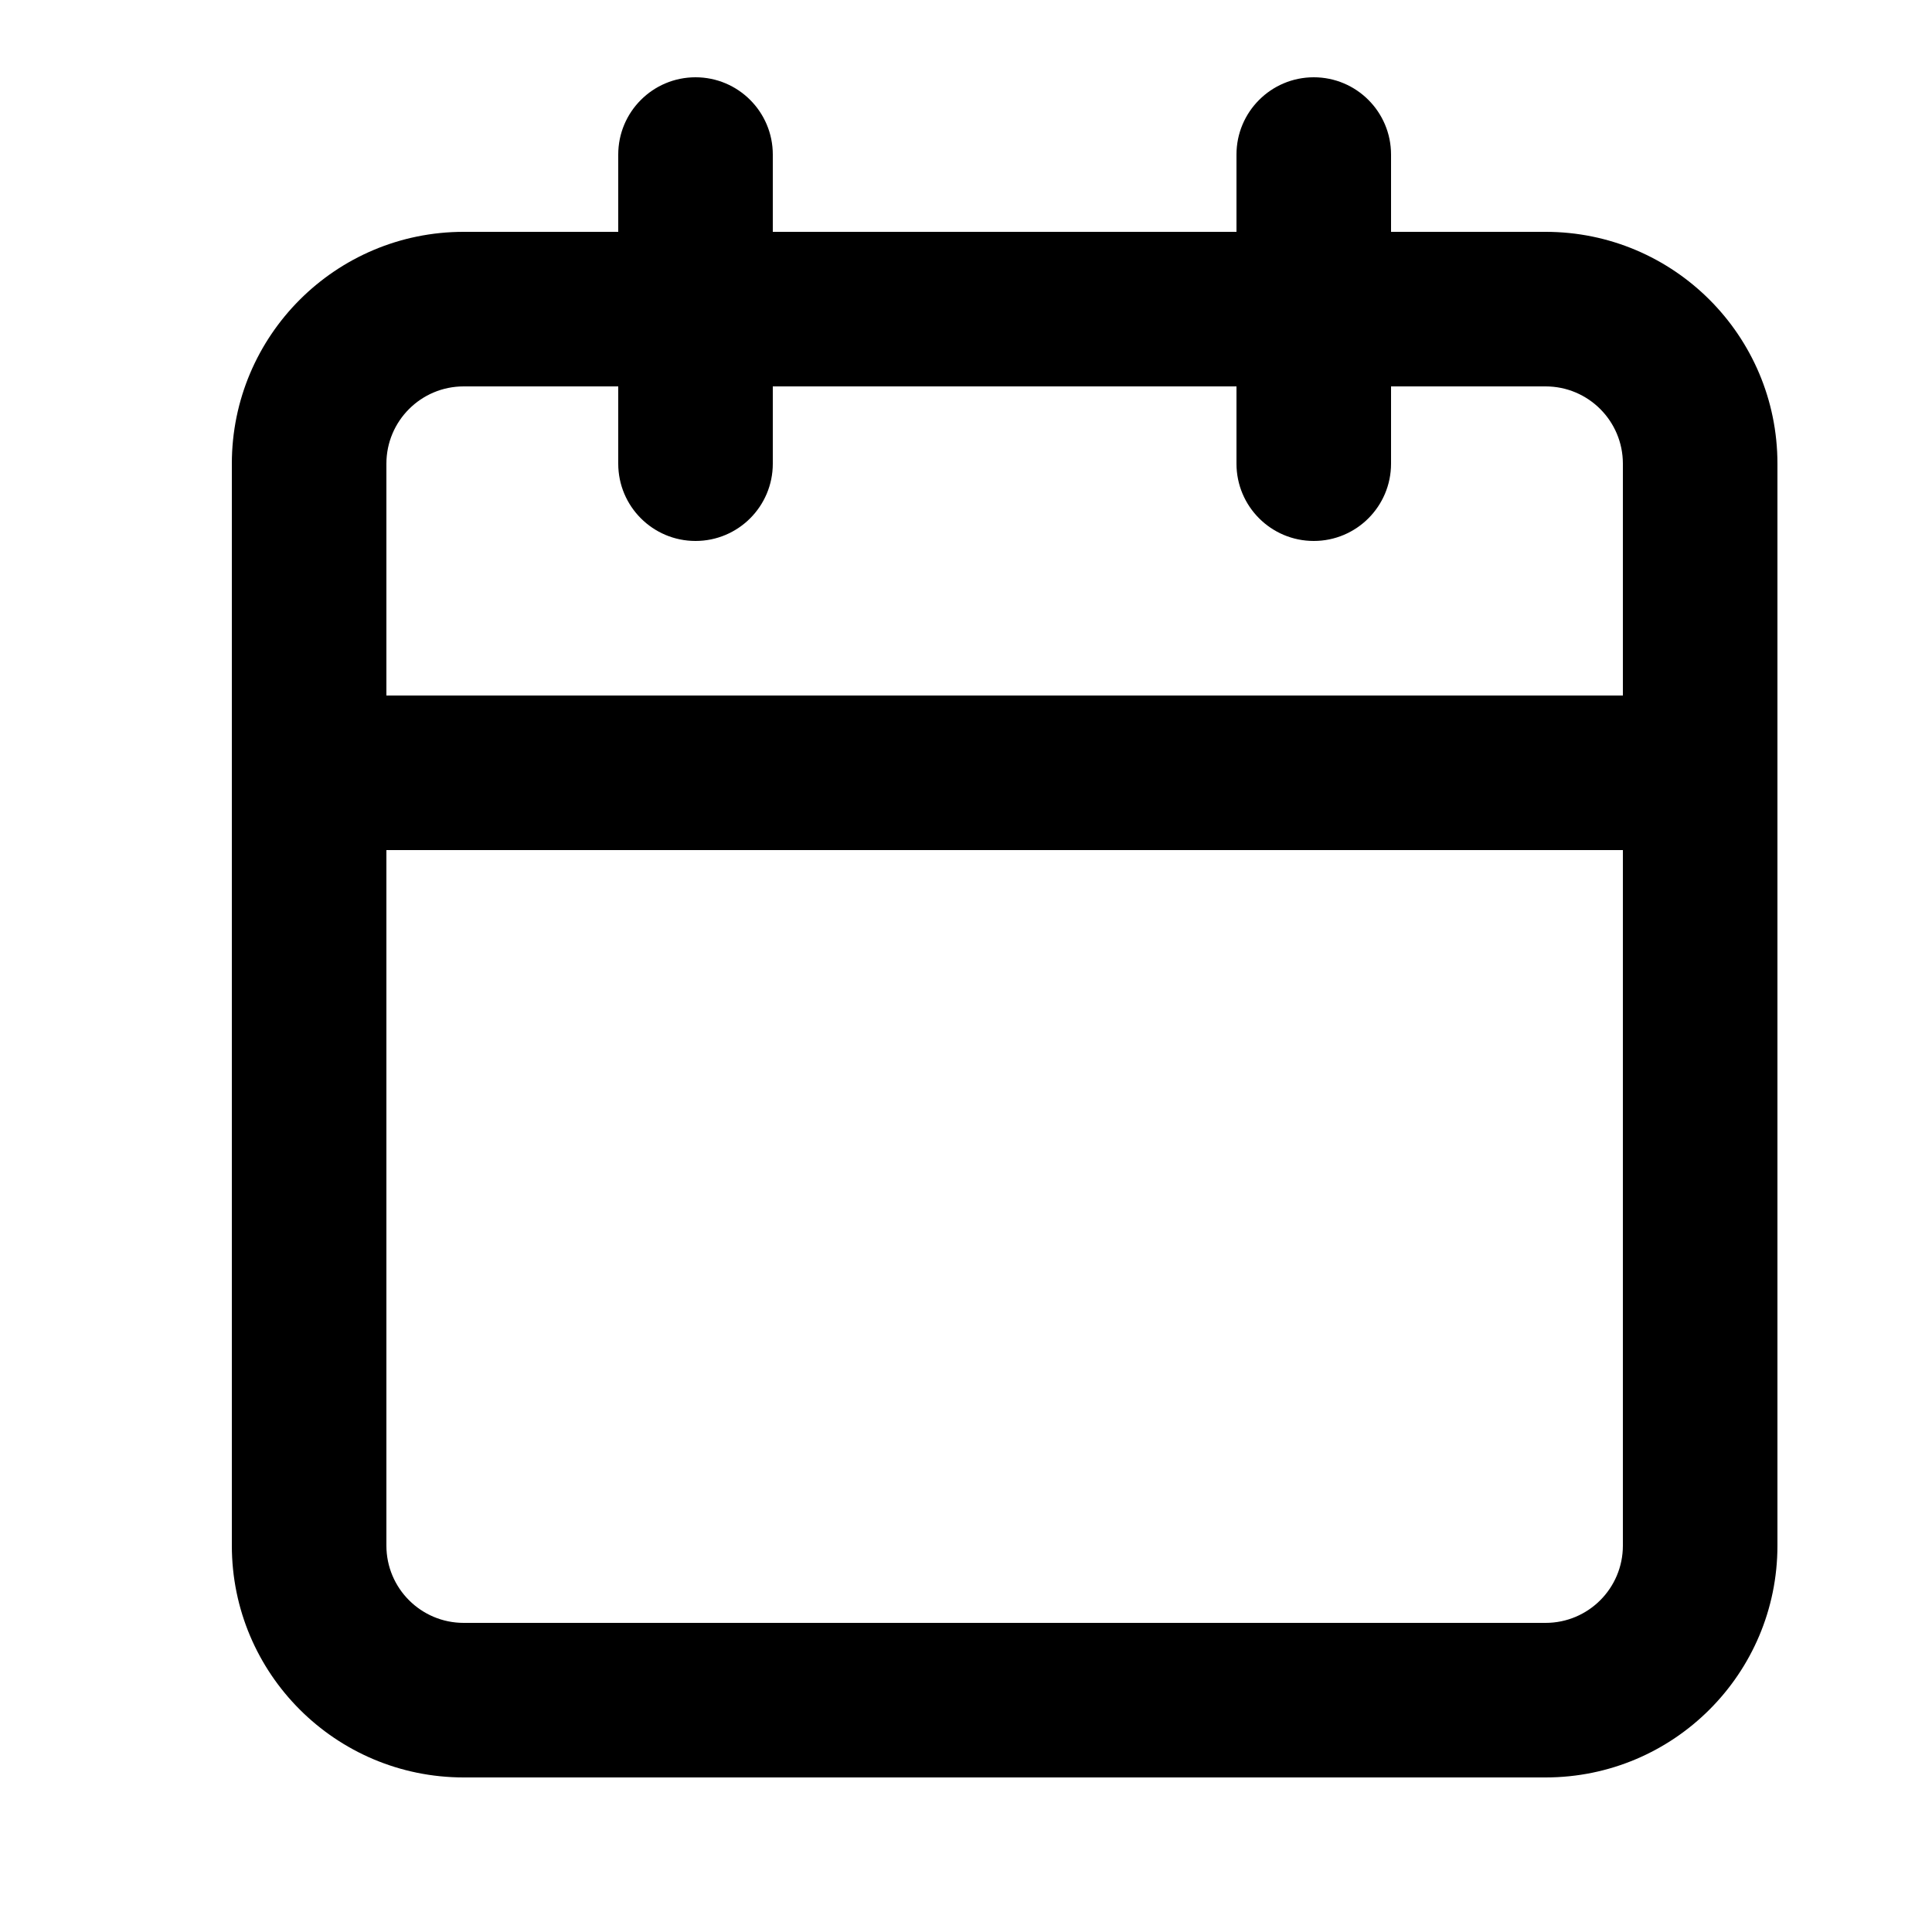
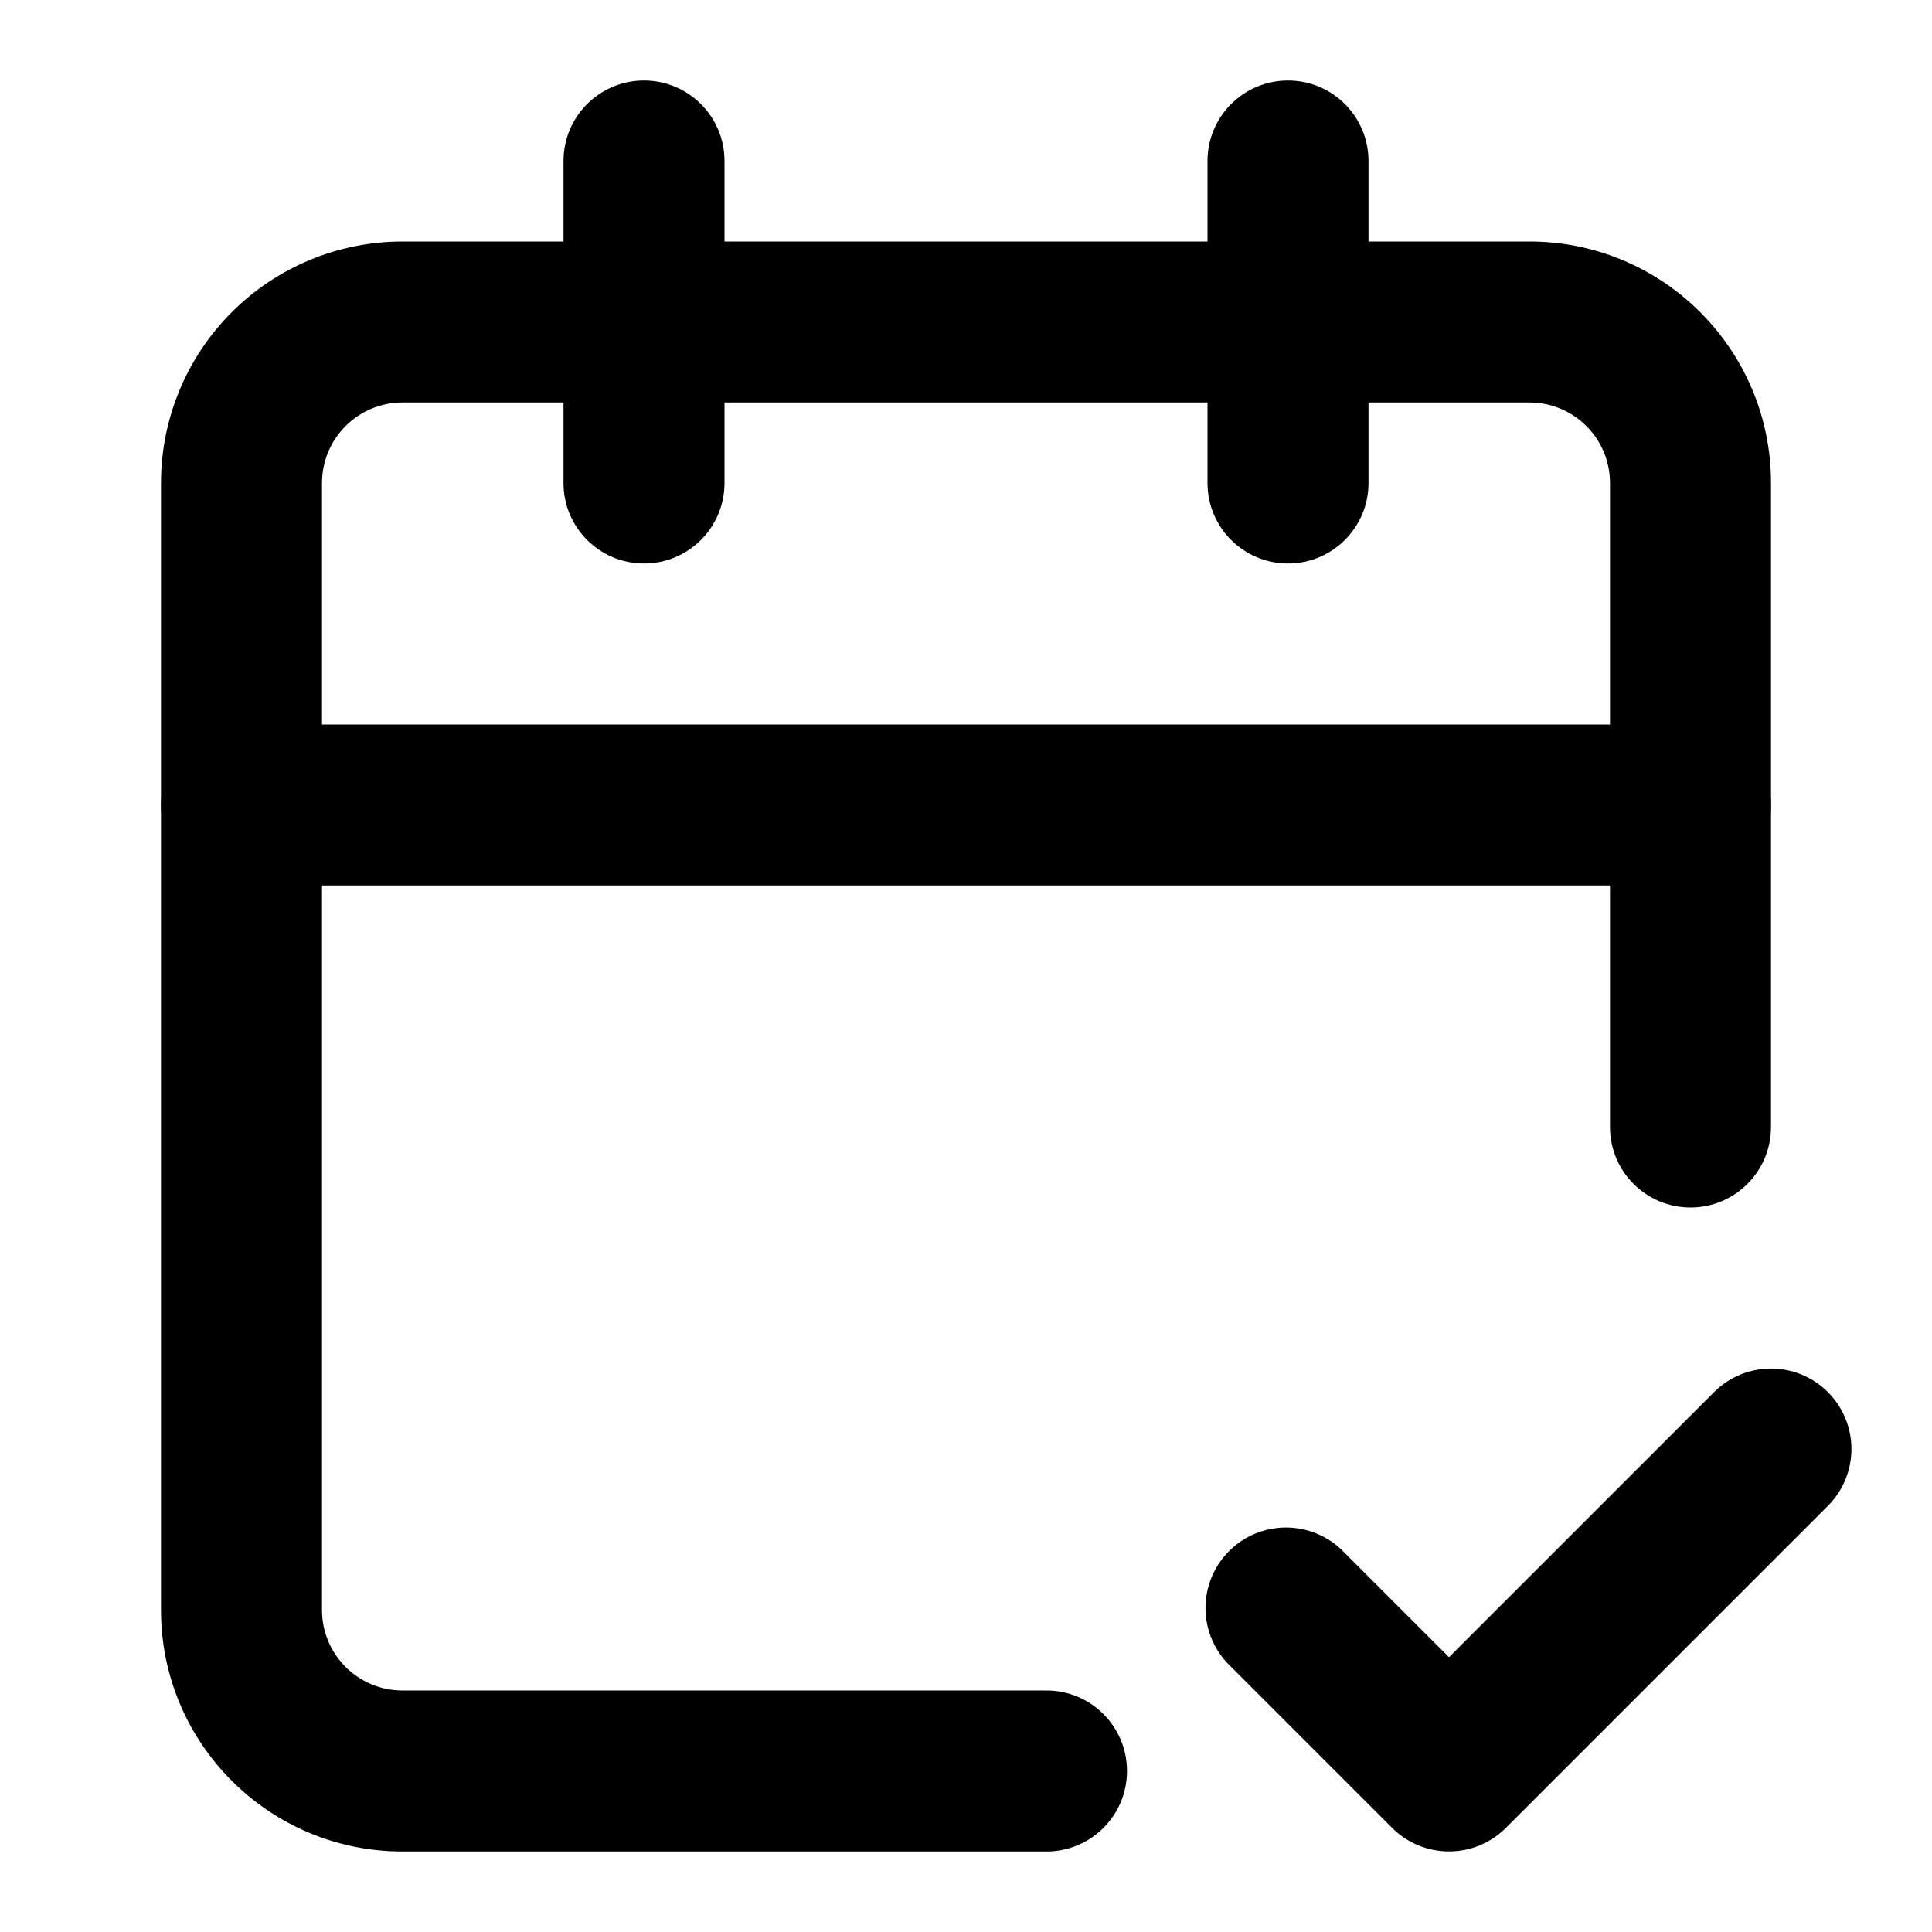
- <svg xmlns="http://www.w3.org/2000/svg" fill="#000" viewBox="0 0 25 25">
-   <path fill-rule="evenodd" d="M6 5a1 1 0 0 0-1 1v14a1 1 0 0 0 1 1h14a1 1 0 0 0 1-1V6a1 1 0 0 0-1-1H6ZM3 6a3 3 0 0 1 3-3h14a3 3 0 0 1 3 3v14a3 3 0 0 1-3 3H6a3 3 0 0 1-3-3V6Z" clip-rule="evenodd" />
-   <path fill-rule="evenodd" d="M17 1a1 1 0 0 1 1 1v4a1 1 0 1 1-2 0V2a1 1 0 0 1 1-1ZM9 1a1 1 0 0 1 1 1v4a1 1 0 0 1-2 0V2a1 1 0 0 1 1-1Zm-6 9a1 1 0 0 1 1-1h18a1 1 0 1 1 0 2H4a1 1 0 0 1-1-1Z" clip-rule="evenodd" />
+ <svg xmlns="http://www.w3.org/2000/svg" viewBox="0 0 18 18">
+   <path fill-rule="evenodd" d="M6 .75a.75.75 0 0 1 .75.75v3a.75.75 0 0 1-1.5 0v-3A.75.75 0 0 1 6 .75Zm6 0a.75.75 0 0 1 .75.75v3a.75.75 0 0 1-1.5 0v-3A.75.75 0 0 1 12 .75Z" clip-rule="evenodd" />
+   <path fill-rule="evenodd" d="M2.159 2.909A2.25 2.25 0 0 1 3.75 2.25h10.5A2.25 2.25 0 0 1 16.5 4.5v6a.75.75 0 0 1-1.5 0v-6a.75.75 0 0 0-.75-.75H3.75A.75.75 0 0 0 3 4.5V15a.75.75 0 0 0 .75.75h6a.75.75 0 0 1 0 1.5h-6A2.25 2.25 0 0 1 1.5 15V4.5c0-.597.237-1.169.659-1.591Z" clip-rule="evenodd" />
+   <path fill-rule="evenodd" d="M1.5 7.5a.75.75 0 0 1 .75-.75h13.5a.75.75 0 0 1 0 1.5H2.25a.75.75 0 0 1-.75-.75Zm15.53 5.47a.75.75 0 0 1 0 1.06l-3 3a.75.75 0 0 1-1.06 0l-1.5-1.5a.75.75 0 1 1 1.06-1.06l.97.97 2.47-2.47a.75.75 0 0 1 1.06 0Z" clip-rule="evenodd" />
</svg>
